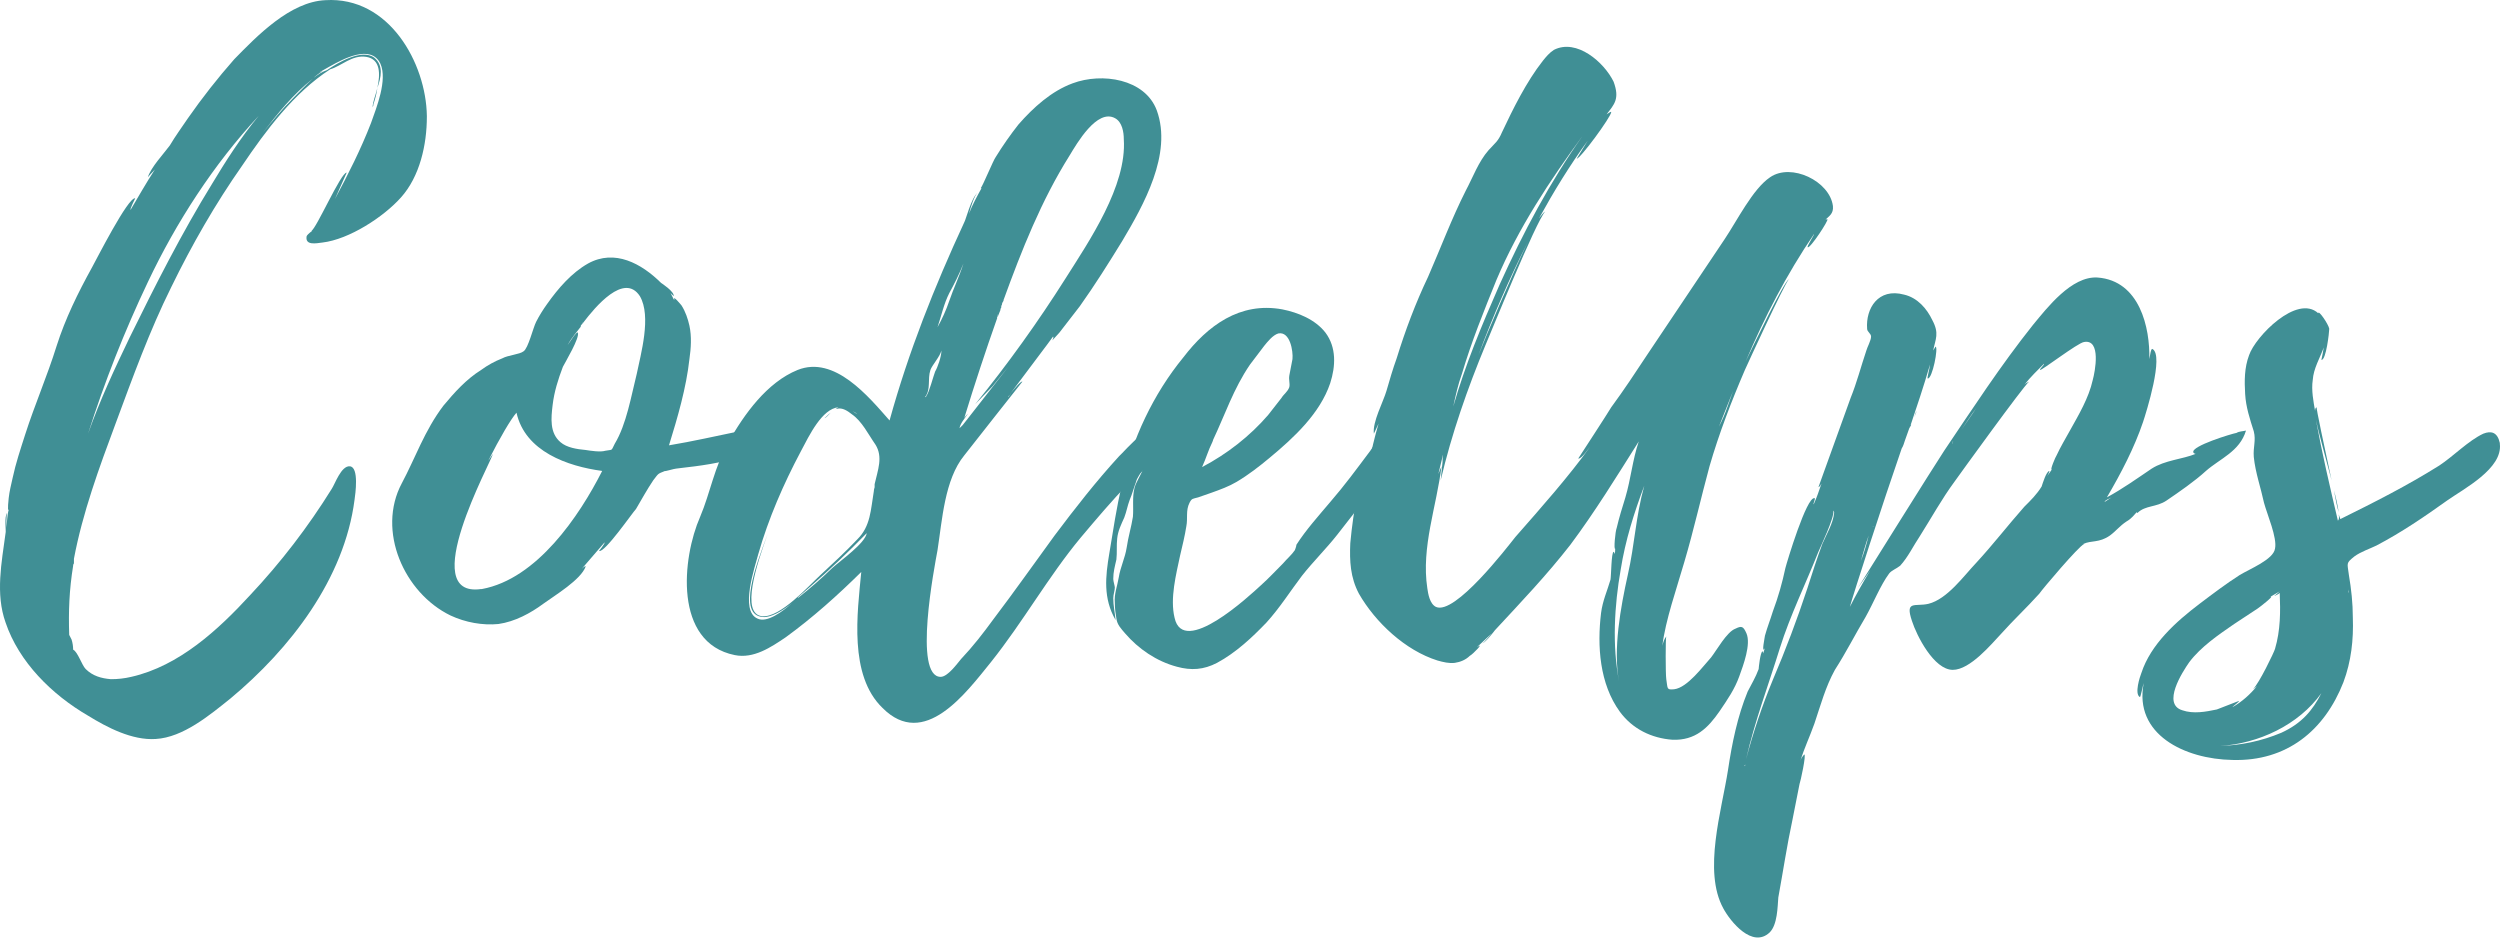
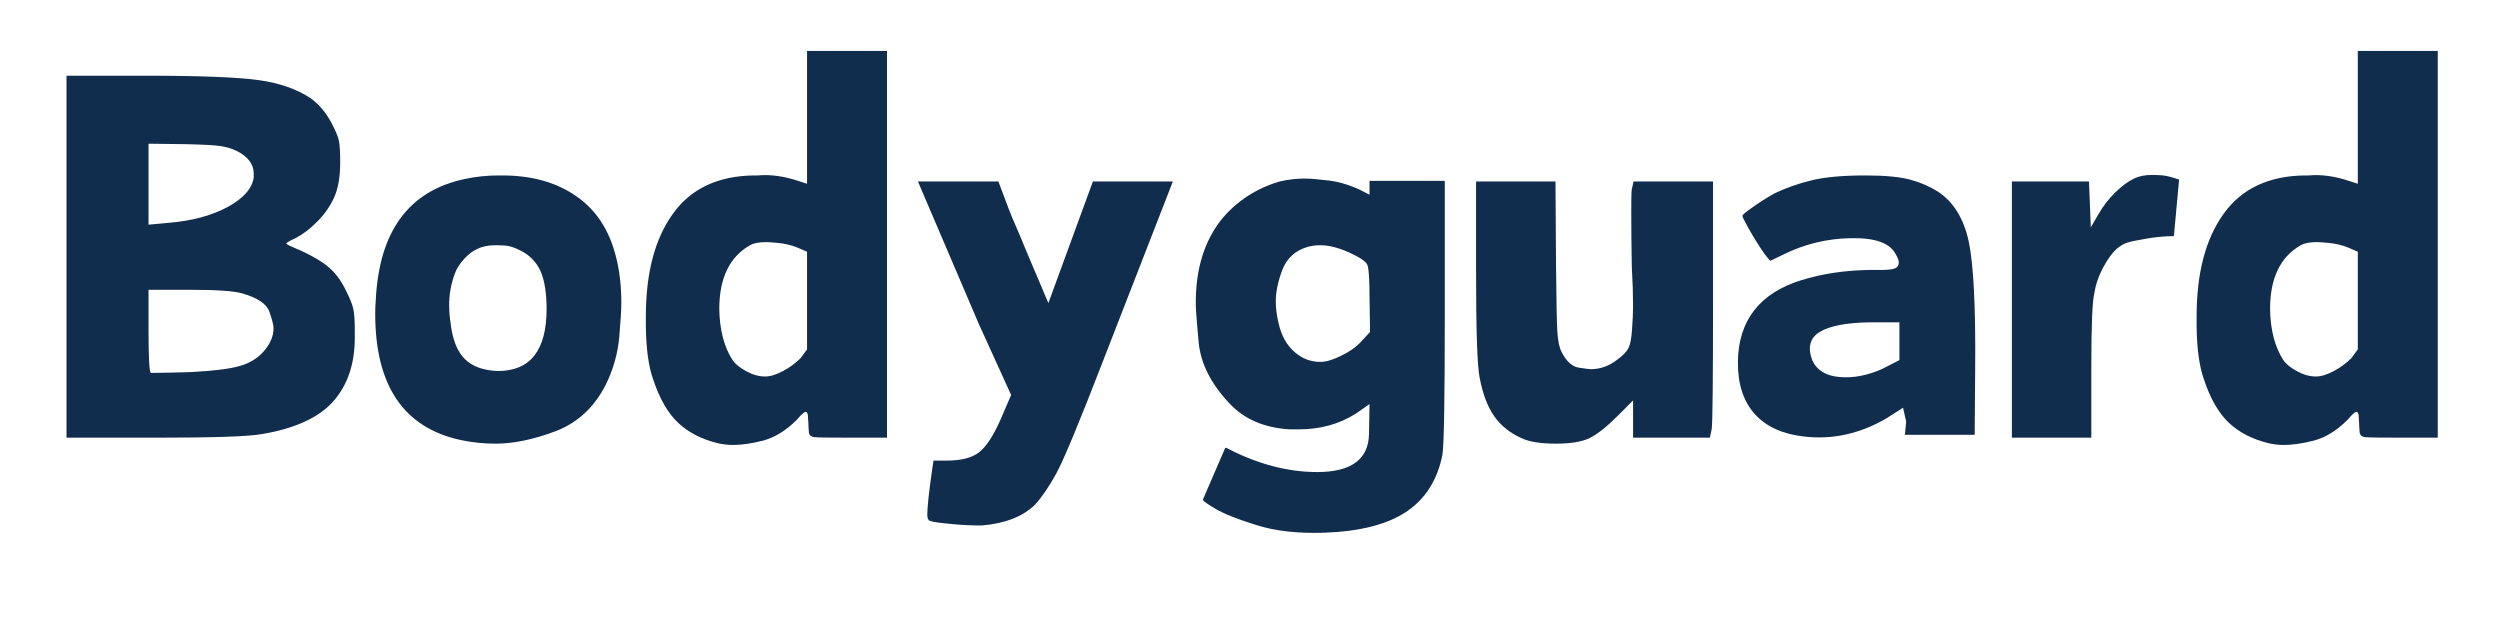
- <svg xmlns="http://www.w3.org/2000/svg" width="200" height="75" fill="none">
-   <path d="M5.915 45.073l-.063.062c.063-.062.063-.062.063-.124V44.7c.691-3.667 2.012-7.272 3.332-10.814 1.384-3.73 2.704-7.396 4.465-10.94 1.635-3.355 3.522-6.65 5.66-9.695 1.886-2.797 4.15-5.842 7.043-7.707.88-.248 1.76-1.18 2.892-.994 1.132.186 1.132 1.367.88 2.486.315-.87.504-1.802-.25-2.424-1.007-.746-2.957.435-3.774.995-.377.124-.755.373-1.069.621.189-.186.44-.373.755-.56l-.315.125.88-.497c1.007-.56 3.27-1.803 4.025-.187.566 1.306-.314 3.48-.755 4.724-.817 2.113-1.823 4.102-2.892 6.09.188-.434.943-2.112.943-2.112-.44-.063-2.452 4.537-2.83 4.661h.063c-.251.186-.44.373-.44.435-.126.746.755.56 1.258.497 2.138-.248 4.905-2.05 6.288-3.604 1.51-1.679 2.075-4.227 2.075-6.464v-.062c-.063-4.227-3.018-9.572-8.112-9.261-2.83.124-5.47 2.859-7.294 4.723a53.464 53.464 0 00-3.71 4.724c-.503.746-1.006 1.43-1.447 2.175-.503.684-1.509 1.74-1.76 2.549 0 0 .314-.373.566-.622-.692 1.057-1.321 2.175-1.95 3.232-.063-.062.377-.932.377-.932-.566-.125-3.144 4.972-3.458 5.531-1.132 2.051-2.138 4.102-2.83 6.277-.754 2.424-1.76 4.724-2.515 7.086-.377 1.18-.755 2.3-1.006 3.48-.126.56-.252 1.057-.315 1.616 0 .062-.126 1.057 0 .933-.126.434-.126.994-.188 1.429 0 0 0-1.057.062-1.18-.251.31-.062 1.49-.125 1.615-.315 2.362-.818 4.848 0 7.147 1.069 3.17 3.71 5.78 6.602 7.459 1.51.932 3.522 1.988 5.408 1.864 2.201-.124 4.34-1.926 5.974-3.232 4.78-3.977 9.119-9.571 9.936-15.91.063-.436.377-2.61-.377-2.673-.692-.062-1.195 1.43-1.447 1.802A53.961 53.961 0 0120 47.621c-2.515 2.735-5.659 5.656-9.495 6.526a6.932 6.932 0 01-1.635.187c-.754-.063-1.446-.25-2.012-.808-.315-.311-.629-1.368-1.006-1.554a2.72 2.72 0 00-.126-.808l-.189-.373c-.063-1.865 0-3.605.315-5.532v-.062c0-.062.063-.062.063-.124zM16.982 14.68c-2.452 3.978-4.527 8.08-6.603 12.306-1.194 2.486-2.39 5.034-3.333 7.707a95.212 95.212 0 014.78-12.12c2.263-4.786 5.282-9.447 8.866-13.3-1.446 1.74-2.704 3.729-3.71 5.407zm6.477-6.837c-.88.87-1.698 1.865-2.452 2.797 1.194-1.554 2.452-3.108 4.024-4.35-.566.496-1.132 1.118-1.572 1.553zm6.414.497c.126-.373.252-.808.315-1.305-.126.56-.378 1.119-.378 1.554.063-.124.063-.187.063-.249zM60.31 34.57s.063.061 0-.063c-.314-.435-.754-.124-1.195 0-1.823.373-3.71.808-5.596 1.119.692-2.238 1.383-4.6 1.635-6.899.126-.87.188-1.802 0-2.672-.126-.56-.315-1.12-.629-1.616 0 0-.755-.933-.566-.436l-.063-.062-.251-.497.251.249c.063-.373-1.006-1.057-1.006-1.057-1.572-1.554-3.71-2.735-5.848-1.554-1.32.746-2.39 1.99-3.27 3.232-.314.435-.629.933-.88 1.43-.252.497-.63 2.113-1.007 2.361-.314.25-1.257.311-1.697.56a7.405 7.405 0 00-1.698.932c-1.195.746-2.138 1.803-3.019 2.86-1.509 1.988-2.263 4.225-3.332 6.214-2.013 3.792.188 8.764 3.898 10.566 1.195.56 2.578.808 3.836.684 1.32-.187 2.578-.87 3.585-1.616.943-.684 3.018-1.927 3.395-2.983 0-.063-.126 0-.314.186l1.823-2.113c.063.062-.44.683-.44.683.44.187 2.704-3.107 2.956-3.356.44-.745.88-1.553 1.383-2.3.44-.559.315-.496.943-.745-.063.062.755-.187.88-.187.692-.124 8.05-.621 6.226-2.92zM38.553 47.123h-.063c-5.22.746.817-10.193.943-10.815l-.377.56c.943-1.865 1.823-3.356 2.263-3.853.692 3.107 4.088 4.288 6.855 4.66-1.824 3.606-5.22 8.64-9.621 9.448zM50.94 29.908c-.44 1.74-.818 4.04-1.761 5.594-.315.621-.126.435-.755.559-.377.124-1.194 0-1.572-.062-.692-.062-1.509-.187-2.012-.622-.88-.746-.755-1.926-.629-2.983.126-1.057.44-2.051.818-3.045.188-.373 1.383-2.362 1.194-2.735-.063-.187-.754.932-.817.994.377-.683.755-1.056 1.069-1.491-.063 0 0-.063.063-.187v.062l.063-.124s0-.062.063-.062c.943-1.243 3.27-4.04 4.527-2.113.943 1.616.063 4.661-.251 6.215zm-4.34-4.04l.063-.062c0 .062-.062.062-.062.062z" fill="#408F95" />
-   <path d="M93.112 34.88v-.062c-.377-2.051-3.207 1.367-3.584 1.678-1.824 1.989-3.522 4.164-5.157 6.34-1.635 2.237-3.207 4.474-4.905 6.712-.817 1.119-1.635 2.175-2.578 3.17-.315.372-1.07 1.43-1.635 1.43-2.201 0-.503-8.764-.252-10.132.378-2.424.566-5.655 2.138-7.582.378-.497 4.654-5.905 4.654-5.905-.126-.062-.629.56-.943.933l2.704-3.605.188-.249.503-.683c.063.062 0 .186-.063.31l.566-.621 1.635-2.113c1.195-1.678 2.327-3.48 3.396-5.221 1.698-2.859 4.025-6.961 2.767-10.442-.943-2.548-4.402-3.045-6.729-2.175-1.697.622-3.144 1.927-4.339 3.294a27.549 27.549 0 00-1.823 2.61c-.189.25-1.006 2.238-1.195 2.487h.063c-.377.683-.755 1.367-1.006 2.05.126-.497.44-1.491.692-1.677-.504.373-.944 2.175-1.07 2.361-2.39 5.159-4.464 10.38-5.974 15.849-1.697-1.927-4.401-5.22-7.357-4.04-2.452.995-4.276 3.543-5.534 5.78-1.132 1.99-1.446 4.04-2.263 5.967-1.447 3.294-2.138 10.068 2.767 11.063 1.509.31 2.892-.622 4.087-1.43 2.138-1.553 4.15-3.356 6.037-5.22-.315 3.294-1.006 8.266 1.698 10.876 3.332 3.356 6.665-1.18 8.678-3.667 2.578-3.232 4.59-6.837 7.168-9.944 1.258-1.492 2.516-2.983 3.836-4.35 1.006-.995 3.019-2.238 2.83-3.792zM69.97 38.982c-.063.187-.063.31-.063.31-.252 1.492-.252 2.798-1.32 3.854-.944.995-1.95 1.927-2.956 2.86-.944.87-3.207 3.417-4.654 3.293-1.76-.186-.44-4.164.44-6.588-.943 2.486-2.452 6.526-.377 6.65.566.063 1.51-.435 2.327-1.118-.755.683-2.012 1.616-2.767 1.243-1.446-.622-.189-4.164.063-5.159.817-2.859 2.012-5.593 3.396-8.204.691-1.305 1.697-3.418 3.018-3.543l-.314.187c.063-.062.125-.062.188-.062.44-.125.88.186 1.195.435.818.56 1.32 1.616 1.887 2.424.628.994.188 2.05-.063 3.17v.248zm10.124-14.357c0-.062 0-.186.063-.249v-.062a.675.675 0 01.126-.248v-.063c1.446-3.977 3.018-7.955 5.282-11.56.566-.932 2.2-3.791 3.647-2.983.566.31.692 1.119.692 1.678.251 3.73-2.767 8.142-4.654 11.125-2.2 3.48-4.653 6.9-7.231 10.069l1.383-1.43 1.258-1.553-3.207 4.102-.44.559-.252.248c.063-.372.377-.745.692-1.18-.126.124-.252.248-.315.373a198.918 198.918 0 012.642-8.018c-.063.062 0-.062.062-.31l.19-.312c0-.062 0-.124.062-.186zm-5.282 5.096c-.126.311-.503 1.74-.692 1.927 0 .062-.063.125-.126.125.503-.622.189-1.43.44-2.176.126-.373.755-1.056.88-1.554 0 .498-.314 1.368-.502 1.678zm-9.999 17.216a73.405 73.405 0 004.528-4.288c-.126.808-2.075 2.175-2.767 2.797a33.172 33.172 0 01-2.704 2.362h-.063l1.006-.87zm11.13-22.871c-.25.745-.565 1.43-.943 2.113.315-.932.503-1.865.944-2.735.377-.683.817-1.554 1.132-2.362-.315.995-.818 2.051-1.132 2.984zm4.088.745l-.251.622c0-.062.062-.186.062-.31l.19-.312zM66.45 33.017c-.251.186-.44.435-.503.435.126 0 .315-.249.503-.435zm1.761-.125c.126.062.252.125.377.249l-.377-.249zm12.45-1.118c0-.063.064-.125.127-.187-.063.124-.126.187-.126.187zm.127-.187l.063-.124c0 .062-.063.124-.063.124z" fill="#408F95" />
-   <path d="M112.579 34.694c0 .062 0 .062-.063 0v-.063c-1.006-1.678-2.326.622-2.892 1.43-1.069 1.43-2.075 2.797-3.207 4.102-.944 1.119-1.95 2.237-2.704 3.418 0 .125-.126.435-.126.435-.252.373-.629.684-.943 1.057-.566.56-1.132 1.18-1.761 1.74-.943.87-6.226 5.78-6.917 2.61-.378-1.553.126-3.48.44-4.972.188-.808.377-1.553.503-2.361.126-.622-.063-1.243.251-1.865.19-.373.252-.31.692-.435l1.07-.373c.69-.248 1.383-.497 2.011-.87.944-.56 1.824-1.243 2.642-1.927 1.949-1.616 4.024-3.542 4.842-5.966.44-1.368.503-2.86-.378-4.04-.817-1.057-2.201-1.616-3.458-1.865-3.396-.621-5.974 1.306-7.924 3.854-2.39 2.92-4.087 6.526-4.904 10.193-.44 1.802-.692 3.604-1.007 5.469-.314 1.864-.503 3.605.503 5.345-.063-.621-.188-1.18-.188-1.74 0-.311.125-.622.125-.87 0-.125-.125-.498-.125-.684 0-.56.125-.995.251-1.554.063-.56 0-1.119.063-1.678.063-.621.315-1.119.566-1.678.189-.497.252-.932.44-1.43.189-.435.315-.932.503-1.429.063-.31.378-.684.566-1.057-.188.56-.566 1.057-.691 1.554-.189.746-.063 1.554-.126 2.3-.126.808-.377 1.616-.503 2.486-.126.808-.503 1.554-.629 2.362-.126.745-.377 1.305-.315 2.05 0 .436.063.87.126 1.244.063.497.378.808.692 1.18 1.069 1.244 2.515 2.238 4.15 2.673 1.132.31 2.138.249 3.207-.31 1.51-.809 2.83-2.052 3.962-3.233 1.069-1.18 1.887-2.486 2.83-3.729.88-1.118 1.949-2.175 2.83-3.294l3.395-4.35 1.95-2.549c.314-.372.503-.683.251-1.18zm-15.595.683c.063-.124.063-.186.063-.186.943-1.989 1.635-4.102 2.956-6.029l1.131-1.491c.252-.311.692-.87 1.132-.995.944-.186 1.195 1.43 1.132 2.051l-.251 1.305c-.063.373.063.622 0 .933-.126.372-.441.559-.629.87l-1.069 1.367c-1.446 1.678-3.27 3.108-5.282 4.164.314-.684.503-1.367.817-1.989z" fill="#408F95" />
-   <path d="M146.634 16.483c-.252-1.989-3.333-3.48-5.031-2.3-1.384.933-2.641 3.481-3.647 4.973l-6.163 9.198c-.943 1.43-1.886 2.86-2.893 4.226-.251.436-2.641 4.102-2.641 4.102.252.063.818-.808.944-.932-1.698 2.362-3.899 4.848-5.974 7.21-.692.87-4.842 6.277-6.352 5.593-.503-.248-.628-1.056-.691-1.491-.503-3.294.754-6.588 1.132-9.758l-.252.621.377-1.553c0 .186-.063.373-.063.56l.063-.374-.188 1.865c.88-3.73 2.138-7.334 3.584-10.815.377-.87 4.025-9.882 4.779-10.69-.126.062-.314.311-.503.56 1.195-2.176 2.453-4.227 3.899-6.216-.315.498-.88 1.43-.88 1.43.251.062 2.766-3.356 2.766-3.73 0-.061-.188.063-.377.187.629-.808 1.069-1.243.566-2.61-.755-1.554-2.955-3.48-4.779-2.548-.377.248-.629.559-.88.87-1.321 1.678-2.39 3.853-3.27 5.718-.315.746-.566.87-1.069 1.43-.818.931-1.258 2.175-1.824 3.231-1.132 2.238-2.012 4.6-3.018 6.899-1.007 2.113-1.824 4.288-2.516 6.526-.314.87-.566 1.74-.817 2.61-.252.87-1.132 2.486-1.006 3.419l.377-.808c-.315 1.056-.566 2.175-.818 3.294-.062 0 .063-.808.063-.808-.251 0-.817 2.734-.943 3.107a40.627 40.627 0 00-.566 3.978c-.063 1.43 0 2.735.692 4.04 1.32 2.3 3.71 4.537 6.288 5.345.44.124.943.248 1.384.186.44-.062.88-.248 1.194-.559.252-.124 1.258-1.18.566-.684l1.195-1.118s-.566.683-.754.807c.314-.124 1.006-1.056 1.006-1.056 2.075-2.237 4.15-4.413 6.036-6.837 1.95-2.61 3.711-5.47 5.471-8.266-.503 1.492-.629 2.983-1.069 4.475-.251.808-.503 1.616-.691 2.424-.126.31-.252 1.802-.126 1.678 0 .186 0 .31-.063.435 0-.062 0-.124-.063-.186-.189.062-.189 1.926-.251 2.237-.252.87-.629 1.678-.755 2.673-.314 2.61-.126 5.655 1.509 7.893 1.006 1.367 2.515 2.113 4.213 2.237 1.824.063 2.83-.932 3.773-2.3.629-.931 1.195-1.74 1.572-2.796.315-.87.944-2.548.566-3.418-.251-.56-.377-.622-.88-.373-.692.248-1.509 1.74-1.949 2.3-.629.683-1.887 2.423-2.956 2.547-.629.063-.503-.062-.629-.807-.063-.436-.063-3.357 0-3.419-.188.249-.251.497-.314.746.251-2.051 1.132-4.537 1.761-6.712.754-2.549 1.32-5.097 2.012-7.645.754-2.61 1.761-5.22 2.83-7.707.251-.56 3.081-6.712 3.521-7.272-.44.311-2.704 5.035-3.459 6.588 1.51-3.542 3.27-6.96 5.471-10.192.063 0-.628 1.056-.503 1.056.189.124 1.698-2.175 1.572-2.237-.063 0-.125 0-.188.062.314-.31.691-.497.629-1.119zm-16.413 29.522c-.566 2.548-1.195 5.967-.692 8.515-.566-2.859-.377-6.09.126-8.95.377-2.362 1.069-4.537 1.887-6.712-.692 2.486-.755 4.661-1.321 7.147zm-10.502-23.617c1.761-4.165 4.276-7.956 6.918-11.56-2.642 3.728-4.78 7.768-6.666 11.933-1.446 3.294-2.767 6.463-3.71 9.757.188-.87.377-1.74.692-2.61.754-2.548 1.76-5.034 2.766-7.52zm-1.446 6.028a88.295 88.295 0 013.962-9.074c-1.384 2.86-3.27 7.334-3.962 9.074zm19.934 4.102a12.33 12.33 0 01-.692 1.616l1.132-2.859-.44 1.243zm40.719 2.113c-.378.063-3.648 1.057-3.459 1.554 0 .062.126.124.189.124-1.069.436-2.453.498-3.522 1.181-1.195.808-2.326 1.616-3.584 2.3 1.132-1.927 2.201-3.978 2.893-6.029.251-.745 1.697-5.345.754-5.842-.126-.062-.189.497-.251.808.062-2.486-.755-6.277-4.151-6.526-2.075-.124-4.024 2.424-5.156 3.791-2.578 3.232-4.842 6.713-7.106 10.069-.629.932-6.917 11-6.917 11s.44-.62 1.006-1.429a43.803 43.803 0 00-1.635 2.921c.252-.932 2.641-8.328 4.15-12.678.126-.187.189-.436.252-.622l.377-1.057v.063c.566-1.679 1.132-3.357 1.635-5.097 0 .187-.251 1.119-.189 1.119.378.062.881-2.548.629-2.548l-.188.31c.188-.932.503-1.367-.063-2.424-.44-.932-1.195-1.802-2.264-2.05-2.075-.56-3.081 1.118-2.956 2.734 0 .249.315.373.315.622 0 .31-.315.87-.377 1.118-.441 1.306-.755 2.549-1.258 3.792-.252.683-2.578 7.147-2.578 7.147.125-.062.188-.186.251-.31-.188.559-.377 1.118-.629 1.677-.063-.062.189-.497.063-.497-.629-.124-2.201 5.097-2.326 5.594-.252 1.18-.566 2.3-1.007 3.48-.188.622-.44 1.243-.628 1.927 0 .062-.315 1.554 0 .994-.063.187-.126.311-.126.435 0-.062-.063-.124-.063-.186-.189.062-.314 1.367-.314 1.43-.252.683-.566 1.18-.881 1.802-.817 1.989-1.257 4.164-1.572 6.277-.503 3.232-2.012 8.08-.377 11.063.566 1.057 2.326 3.232 3.71 1.927.629-.621.629-2.051.692-2.797.377-2.05.691-4.164 1.132-6.215l.565-2.859c.063-.124.566-2.424.378-2.362a1.351 1.351 0 00-.315.497c.315-.994.755-1.926 1.132-2.983.503-1.491.881-2.921 1.635-4.288.881-1.368 1.635-2.86 2.453-4.227.629-1.118 1.194-2.548 1.886-3.48.189-.249.566-.373.881-.622.628-.683 1.069-1.616 1.572-2.361.943-1.492 1.76-2.984 2.767-4.351.44-.621 5.47-7.582 5.973-8.018-.125.063-.251.125-.377.249.503-.621 1.069-1.18 1.572-1.678.063.062-.377.435-.314.497.126.062 3.018-2.175 3.521-2.237 1.384-.249.881 2.361.692 3.045-.314 1.43-1.132 2.797-1.824 4.04-.377.684-.754 1.305-1.069 1.989-.063.062-.566 1.243-.377 1.119l-.377.559c.126-.187.188-.435.188-.435-.251 0-.566 1.056-.628 1.243-.378.621-.881 1.119-1.384 1.616-1.32 1.492-2.515 3.045-3.836 4.475-1.006 1.056-2.326 2.92-3.836 3.294-1.069.248-1.886-.311-1.32 1.367.377 1.181 1.761 3.916 3.27 3.916 1.383 0 3.081-2.051 3.899-2.921.943-1.057 2.012-2.051 3.018-3.17.251-.373 3.144-3.791 3.584-3.978h-.063c.629-.31 1.258-.062 2.138-.683.504-.373.755-.746 1.321-1.12.44-.248.629-.559.817-.745 0 0 0 .062.063.062.629-.622 1.51-.435 2.327-.994 1.006-.684 2.264-1.554 3.144-2.362 1.132-.995 2.704-1.554 3.207-3.232-.251.062-.566.062-.754.186zm-32.197 6.34v.062c-.063.808-.628 1.74-.943 2.486-.44 1.181-.817 2.362-1.195 3.543a92.457 92.457 0 01-2.767 7.334 50.21 50.21 0 00-2.138 6.34c.692-3.046 1.824-6.03 2.704-8.889.818-2.61 2.076-5.158 3.082-7.706.125-.311 1.32-2.797 1.194-3.294a.191.191 0 01.063.124zm2.767 1.865c-.188.745-.377 1.429-.629 2.05.189-.621.378-1.367.629-2.05zm8.615-10.193l-1.195 1.74c.378-.56.755-1.181 1.195-1.74zm10.25 7.52c.063-.186.378-.249.566-.373l-.566.373zm-15.029-7.272c-.063.062-.126.249-.189.497l.189-.497zm2.83 2.61v-.062c.063-.062.063-.062.063-.124.063-.062 0 .062-.063.187zm-3.27-1.553c0 .124-.063.186-.126.248l.126-.248zm-13.331 27.346c0-.062 0-.062.063-.124 0 .062 0 .062-.063.124zm10.313-19.204c0 .062-.063.062-.063.062l.063-.062z" fill="#408F95" />
-   <path d="M199.986 35.44c-.189-.87-.692-.995-1.321-.746-1.195.559-2.389 1.802-3.521 2.548-2.578 1.616-5.157 2.92-7.924 4.288 0-.062-.062-.186-.125-.373.063.311 0 .435-.063.498-.629-2.673-1.258-5.346-1.761-8.08.252 1.18.818 3.17 1.258 4.848-.566-2.61-1.258-5.843-1.195-5.843-.126.063-.126.187-.126.311-.126-.746-.314-1.678-.189-2.486.063-.932.566-1.74.881-2.61a15.8 15.8 0 01-.189.994c.378.062.629-2.237.629-2.486-.063-.373-.88-1.554-.88-1.243-1.698-1.554-5.031 1.865-5.534 3.356-.377.995-.377 2.051-.314 3.108.062 1.056.377 1.989.691 2.983.189.746-.063 1.243 0 2.051.126 1.243.566 2.486.818 3.667.251.932 1.069 2.797.88 3.667-.126.87-2.012 1.616-2.83 2.113-1.069.684-2.138 1.492-3.207 2.3-1.886 1.43-3.898 3.232-4.653 5.531-.126.311-.566 1.678-.126 1.927.063.062.252-.994.315-1.119-.818 4.102 3.269 6.091 7.105 6.153 4.339.125 7.358-2.361 8.867-6.215.629-1.678.817-3.418.755-5.159 0-1.18-.126-2.3-.315-3.418-.126-.994-.251-.932.44-1.491.503-.373 1.258-.622 1.761-.87 2.012-1.057 3.836-2.3 5.66-3.605 1.32-.933 4.464-2.549 4.213-4.537v-.063zm-25.405 21.38c-1.635-.498 0-3.046.566-3.854.943-1.243 2.326-2.175 3.584-3.045l1.887-1.243c.188-.125 1.383-1.057 1.006-.933l.754-.435-.44.373c.126-.062.315-.124.44-.248.063 1.491.063 2.983-.377 4.475-.063.248-1.258 2.734-1.761 3.232l.315-.25c-.566.685-1.195 1.244-1.95 1.679 0-.062.566-.435.503-.497l-1.76.683c-.881.187-1.887.373-2.767.063zm7.923 1.802c-1.635.684-3.207.994-4.905 1.057 3.082-.187 6.289-1.678 8.112-4.227-.691 1.368-1.572 2.424-3.207 3.17zm4.591-17.651a14.843 14.843 0 00-.378-1.74c.126.683.252 1.367.378 1.74zm.817 6.464c-.063-.063-.063-.187-.063-.311 0 .124.063.248.063.31z" fill="#408F95" />
+ <svg xmlns="http://www.w3.org/2000/svg" width="200" viewBox="0 0 150 37.5" height="50" version="1.0">
+   <path d="M3.99 26.26V4.543h4.766c3.27 0 5.531.09 6.781.266 1.258.18 2.297.543 3.11 1.093.507.368.929.871 1.265 1.516.238.46.379.805.422 1.031.05.23.078.656.078 1.281 0 .918-.133 1.641-.39 2.172a4.89 4.89 0 01-.97 1.375c-.417.43-.851.762-1.296 1-.367.168-.559.278-.578.328 0 .024.066.07.203.141 1.008.418 1.75.813 2.218 1.188.477.367.875.886 1.188 1.562.207.406.344.746.406 1.016.063.261.094.68.094 1.25v.515c0 1.563-.434 2.836-1.297 3.813-.867.969-2.289 1.62-4.266 1.953-.773.148-2.921.219-6.453.219zM14.178 9.043a3.313 3.313 0 00-.97-.281c-.323-.051-.991-.086-2-.11l-2.296-.03v4.858l1.187-.109c1.395-.113 2.57-.426 3.532-.937.968-.52 1.5-1.118 1.593-1.797v-.22c0-.57-.351-1.03-1.046-1.374zm.359 8.562c-.48-.144-1.54-.218-3.172-.218H8.912v2.453c0 1.637.047 2.48.14 2.531h.282c.383 0 1.098-.016 2.14-.047 1.344-.07 2.305-.191 2.891-.36.594-.163 1.07-.452 1.438-.859.406-.457.609-.925.609-1.406 0-.195-.086-.531-.25-1-.168-.469-.711-.832-1.625-1.094zm13.32-6.86a9.705 9.705 0 012.125-.219h.14c1.782 0 3.259.414 4.438 1.235 1.188.812 1.985 2.015 2.39 3.61.22.835.33 1.773.33 2.812 0 .406-.044 1.093-.126 2.062a8.091 8.091 0 01-.812 2.844c-.68 1.344-1.68 2.273-3 2.781-1.325.5-2.528.75-3.61.75-.699 0-1.398-.07-2.094-.219-3.418-.738-5.125-3.265-5.125-7.578 0-.258.008-.523.032-.797.195-4.132 1.968-6.562 5.312-7.28zm3.39 4.297c-.366-.195-.698-.3-1-.313-.292-.007-.464-.015-.515-.015-.437 0-.797.074-1.078.219-.25.093-.523.296-.812.609-.282.312-.47.617-.563.906a5.32 5.32 0 00-.328 1.906c0 .313.023.641.078.985.113 1.012.399 1.746.86 2.203.456.45 1.117.687 1.984.719 1.945 0 2.922-1.239 2.922-3.72 0-.968-.121-1.722-.36-2.265a2.513 2.513 0 00-1.187-1.234zM53.22 26.26h-2.297c-1.156 0-1.84-.007-2.047-.03-.21-.02-.324-.118-.344-.297a7.68 7.68 0 01-.03-.532s-.012-.172-.032-.515c-.031-.114-.07-.172-.11-.172a.257.257 0 00-.156.062c-.074.055-.203.188-.39.407-.649.648-1.32 1.062-2.016 1.25-.7.18-1.305.265-1.812.265-.313 0-.625-.035-.938-.11-.96-.237-1.746-.644-2.36-1.218-.616-.582-1.116-1.453-1.5-2.61-.273-.769-.417-1.816-.437-3.14v-.64c0-2.602.54-4.657 1.625-6.157 1.082-1.508 2.707-2.273 4.875-2.297h.219c.77-.07 1.61.047 2.516.36l.437.14V3.058h4.797zm-5.375-11.406a4.093 4.093 0 00-1.188-.28 11.46 11.46 0 00-.687-.048c-.43 0-.75.063-.969.188-1.23.699-1.844 1.976-1.844 3.828.02 1.25.286 2.273.797 3.062.164.243.442.465.828.672.383.211.758.313 1.125.313.313 0 .672-.11 1.079-.328a4.443 4.443 0 001.046-.766l.391-.531v-5.86zm12.058-3.968c.508 1.375.82 2.183.937 2.422.22.5.47 1.093.75 1.78.29.688.52 1.231.688 1.626.176.398.285.656.328.781l.297.688 2.672-7.297h4.797l-4.157 10.687c-1.468 3.805-2.422 6.094-2.86 6.875-.429.781-.855 1.399-1.28 1.86-.73.695-1.778 1.101-3.14 1.218h-.36a17.4 17.4 0 01-1.72-.11c-.687-.062-1.062-.132-1.124-.202-.063-.074-.094-.184-.094-.328 0-.438.098-1.356.297-2.75l.078-.5h.781c.875 0 1.524-.164 1.954-.5.437-.344.867-1.004 1.296-1.985l.625-1.453-1.921-4.219-3.672-8.593zm16.893 0a6.44 6.44 0 011.547-.172c.27 0 .707.039 1.313.11.613.062 1.257.25 1.937.562l.578.297v-.829h4.516v8.157c0 4.93-.047 7.683-.14 8.265-.294 1.508-1.012 2.649-2.157 3.422-1.148.77-2.797 1.192-4.953 1.266-1.574.05-2.918-.102-4.031-.453-1.118-.344-1.934-.668-2.454-.97-.523-.304-.78-.491-.78-.562l1.343-3.109h.062c1.852.969 3.672 1.453 5.454 1.453 2.039 0 3.078-.762 3.109-2.281l.031-1.797-.828.578c-.992.625-2.133.938-3.422.938h-.547c-1.543-.094-2.757-.625-3.64-1.594-1.086-1.156-1.688-2.36-1.813-3.61-.117-1.25-.172-1.992-.172-2.234-.03-1.945.41-3.57 1.328-4.875.407-.57.93-1.086 1.579-1.547a7.097 7.097 0 012.14-1.015zm4.156 4.265c-.636-.289-1.214-.437-1.734-.437-.293 0-.558.039-.797.11-.719.218-1.215.679-1.484 1.374-.262.7-.39 1.324-.39 1.875 0 .43.054.871.171 1.328.164.73.477 1.297.938 1.703.457.407.976.61 1.562.61.332 0 .742-.117 1.234-.36.5-.238.907-.523 1.22-.859l.53-.578-.03-2.031c0-1.157-.048-1.828-.141-2.016-.094-.195-.454-.437-1.079-.719zm7.612 1.109v-5.374h4.765l.031 4.843c.02 2.211.047 3.602.079 4.172.039.563.125.965.25 1.203.289.575.632.891 1.03.954.395.062.641.093.735.093.55 0 1.067-.18 1.547-.547.363-.257.598-.5.703-.718.113-.22.188-.598.219-1.14.039-.54.062-1.017.062-1.423 0-.644-.027-1.426-.078-2.344a197.481 197.481 0 01-.031-3.25c0-.77.008-1.226.031-1.375l.11-.468h4.765v7.14c0 4.774-.027 7.34-.078 7.703l-.11.532h-4.609v-2.235l-.937.938c-.68.68-1.25 1.125-1.719 1.344-.469.21-1.125.312-1.969.312-.918 0-1.605-.11-2.062-.328-.7-.313-1.246-.75-1.64-1.313-.4-.562-.688-1.328-.876-2.296-.148-.72-.218-2.86-.218-6.422zm25.401 4.235V19.34h-1.797c-1.399.023-2.39.215-2.985.578-.586.355-.734.918-.453 1.687.27.606.817.946 1.64 1.016.833.074 1.696-.094 2.595-.5l1-.516zm-5.282-9.672c.782-.195 1.86-.297 3.235-.297 1.176 0 2.07.086 2.687.25a6.25 6.25 0 011.672.72c.938.624 1.55 1.62 1.844 2.983.289 1.356.422 3.887.39 7.594l-.03 4.016h-4.188l.078-.797-.188-.828-1 .64c-1.742 1.012-3.547 1.352-5.422 1.016-1.199-.219-2.101-.738-2.703-1.562-.605-.832-.859-1.938-.765-3.313.195-2.383 1.629-3.91 4.297-4.578 1.28-.344 2.703-.5 4.265-.469.594 0 .926-.07 1-.219.125-.164.086-.406-.11-.718-.335-.676-1.23-1-2.687-.97a9.324 9.324 0 00-4.093 1l-.75.36-.188-.218c-.187-.22-.484-.664-.89-1.344-.399-.688-.594-1.067-.594-1.14 0-.052.195-.22.593-.5.407-.29.848-.571 1.329-.845a11.217 11.217 0 012.218-.78zm19.359-.109c.29-.145.657-.219 1.094-.219.188 0 .399.012.64.031.24.024.563.106.97.25l-.313 3.39a10.2 10.2 0 00-1.672.157c-.555.094-.93.172-1.125.235-.187.054-.402.18-.64.375-.282.261-.559.648-.829 1.156-.261.5-.43.992-.5 1.469-.125.46-.187 1.93-.187 4.406v4.297h-4.766V10.886h4.625l.11 2.75.468-.797c.258-.457.586-.883.985-1.281.406-.395.785-.676 1.14-.844zm18.224 15.546h-2.297c-1.156 0-1.84-.007-2.047-.03-.21-.02-.324-.118-.343-.297a7.68 7.68 0 01-.032-.532l-.031-.515c-.031-.114-.07-.172-.11-.172a.257.257 0 00-.156.062c-.074.055-.203.188-.39.407-.649.648-1.32 1.062-2.016 1.25-.7.18-1.305.265-1.812.265-.313 0-.625-.035-.938-.11-.96-.237-1.746-.644-2.36-1.218-.616-.582-1.116-1.453-1.5-2.61-.273-.769-.417-1.816-.437-3.14v-.64c0-2.602.54-4.657 1.625-6.157 1.082-1.508 2.707-2.273 4.875-2.297h.219c.77-.07 1.61.047 2.516.36l.437.14V3.058h4.797zm-5.375-11.406a4.093 4.093 0 00-1.187-.28 11.46 11.46 0 00-.688-.048c-.43 0-.75.063-.969.188-1.23.699-1.843 1.976-1.843 3.828.02 1.25.285 2.273.796 3.062.164.243.442.465.829.672.382.211.757.313 1.125.313.312 0 .671-.11 1.078-.328a4.443 4.443 0 001.047-.766l.39-.531v-5.86zm0 0" fill="#112d4e" />
</svg>
